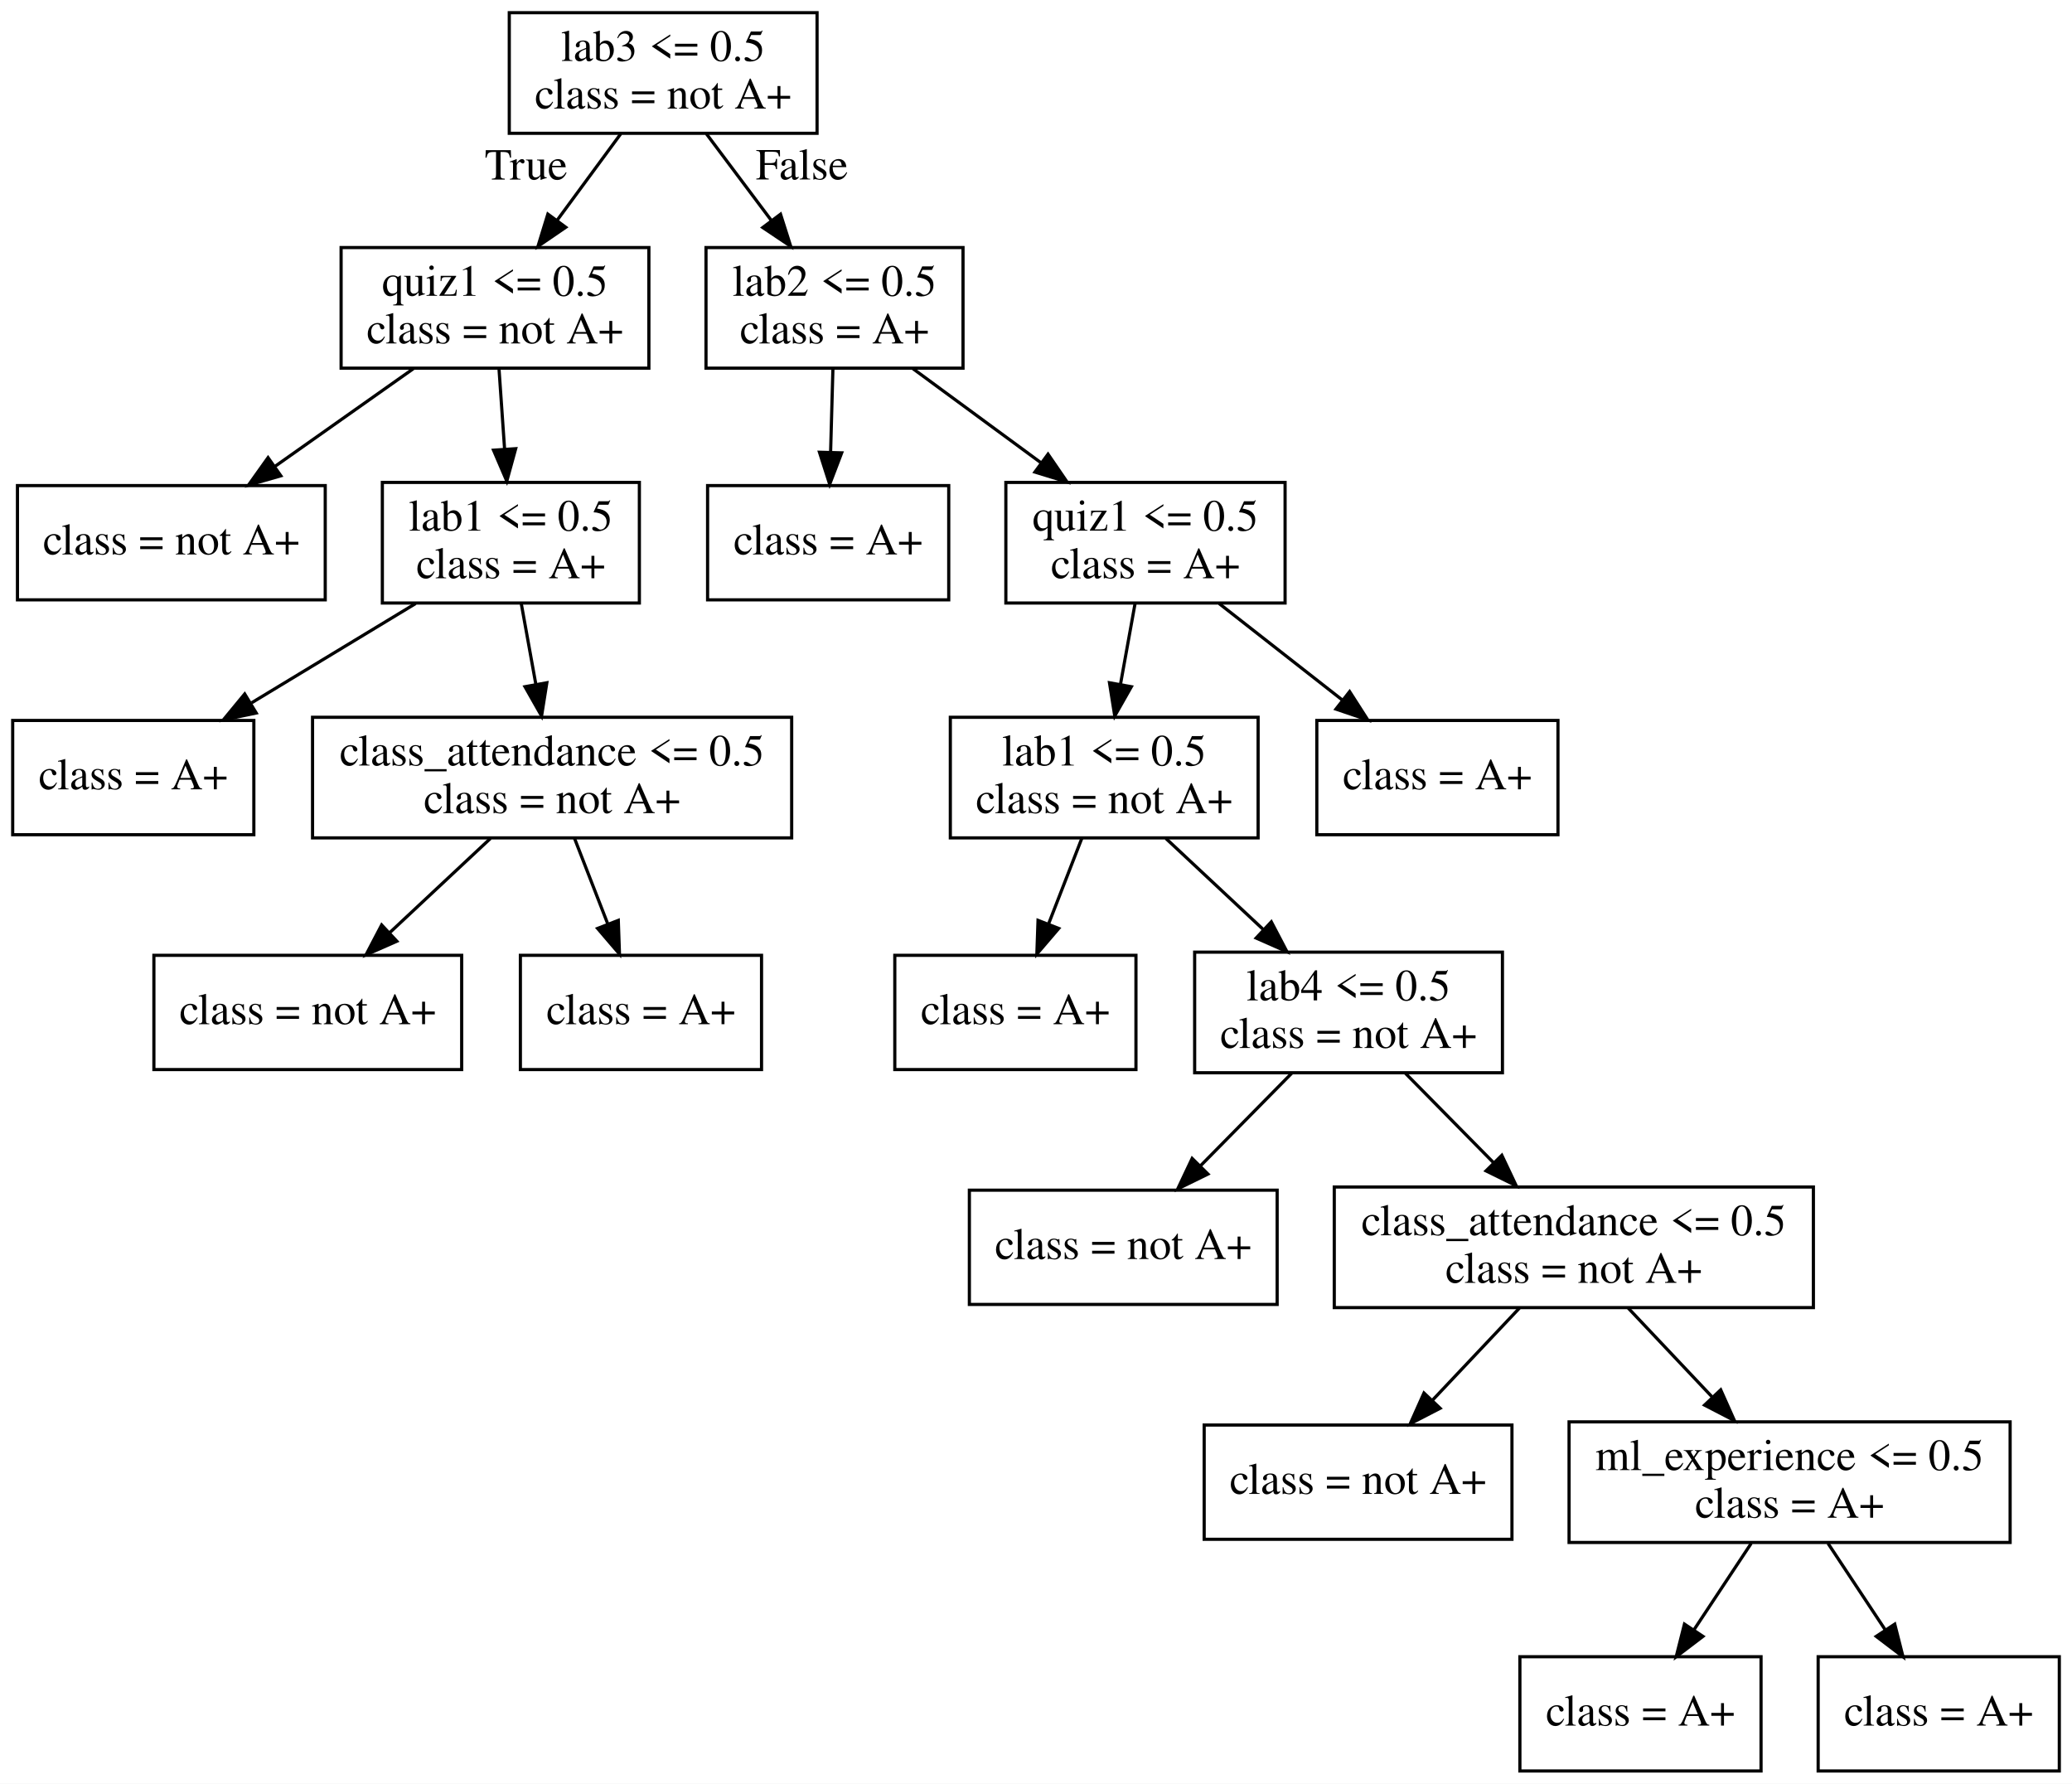
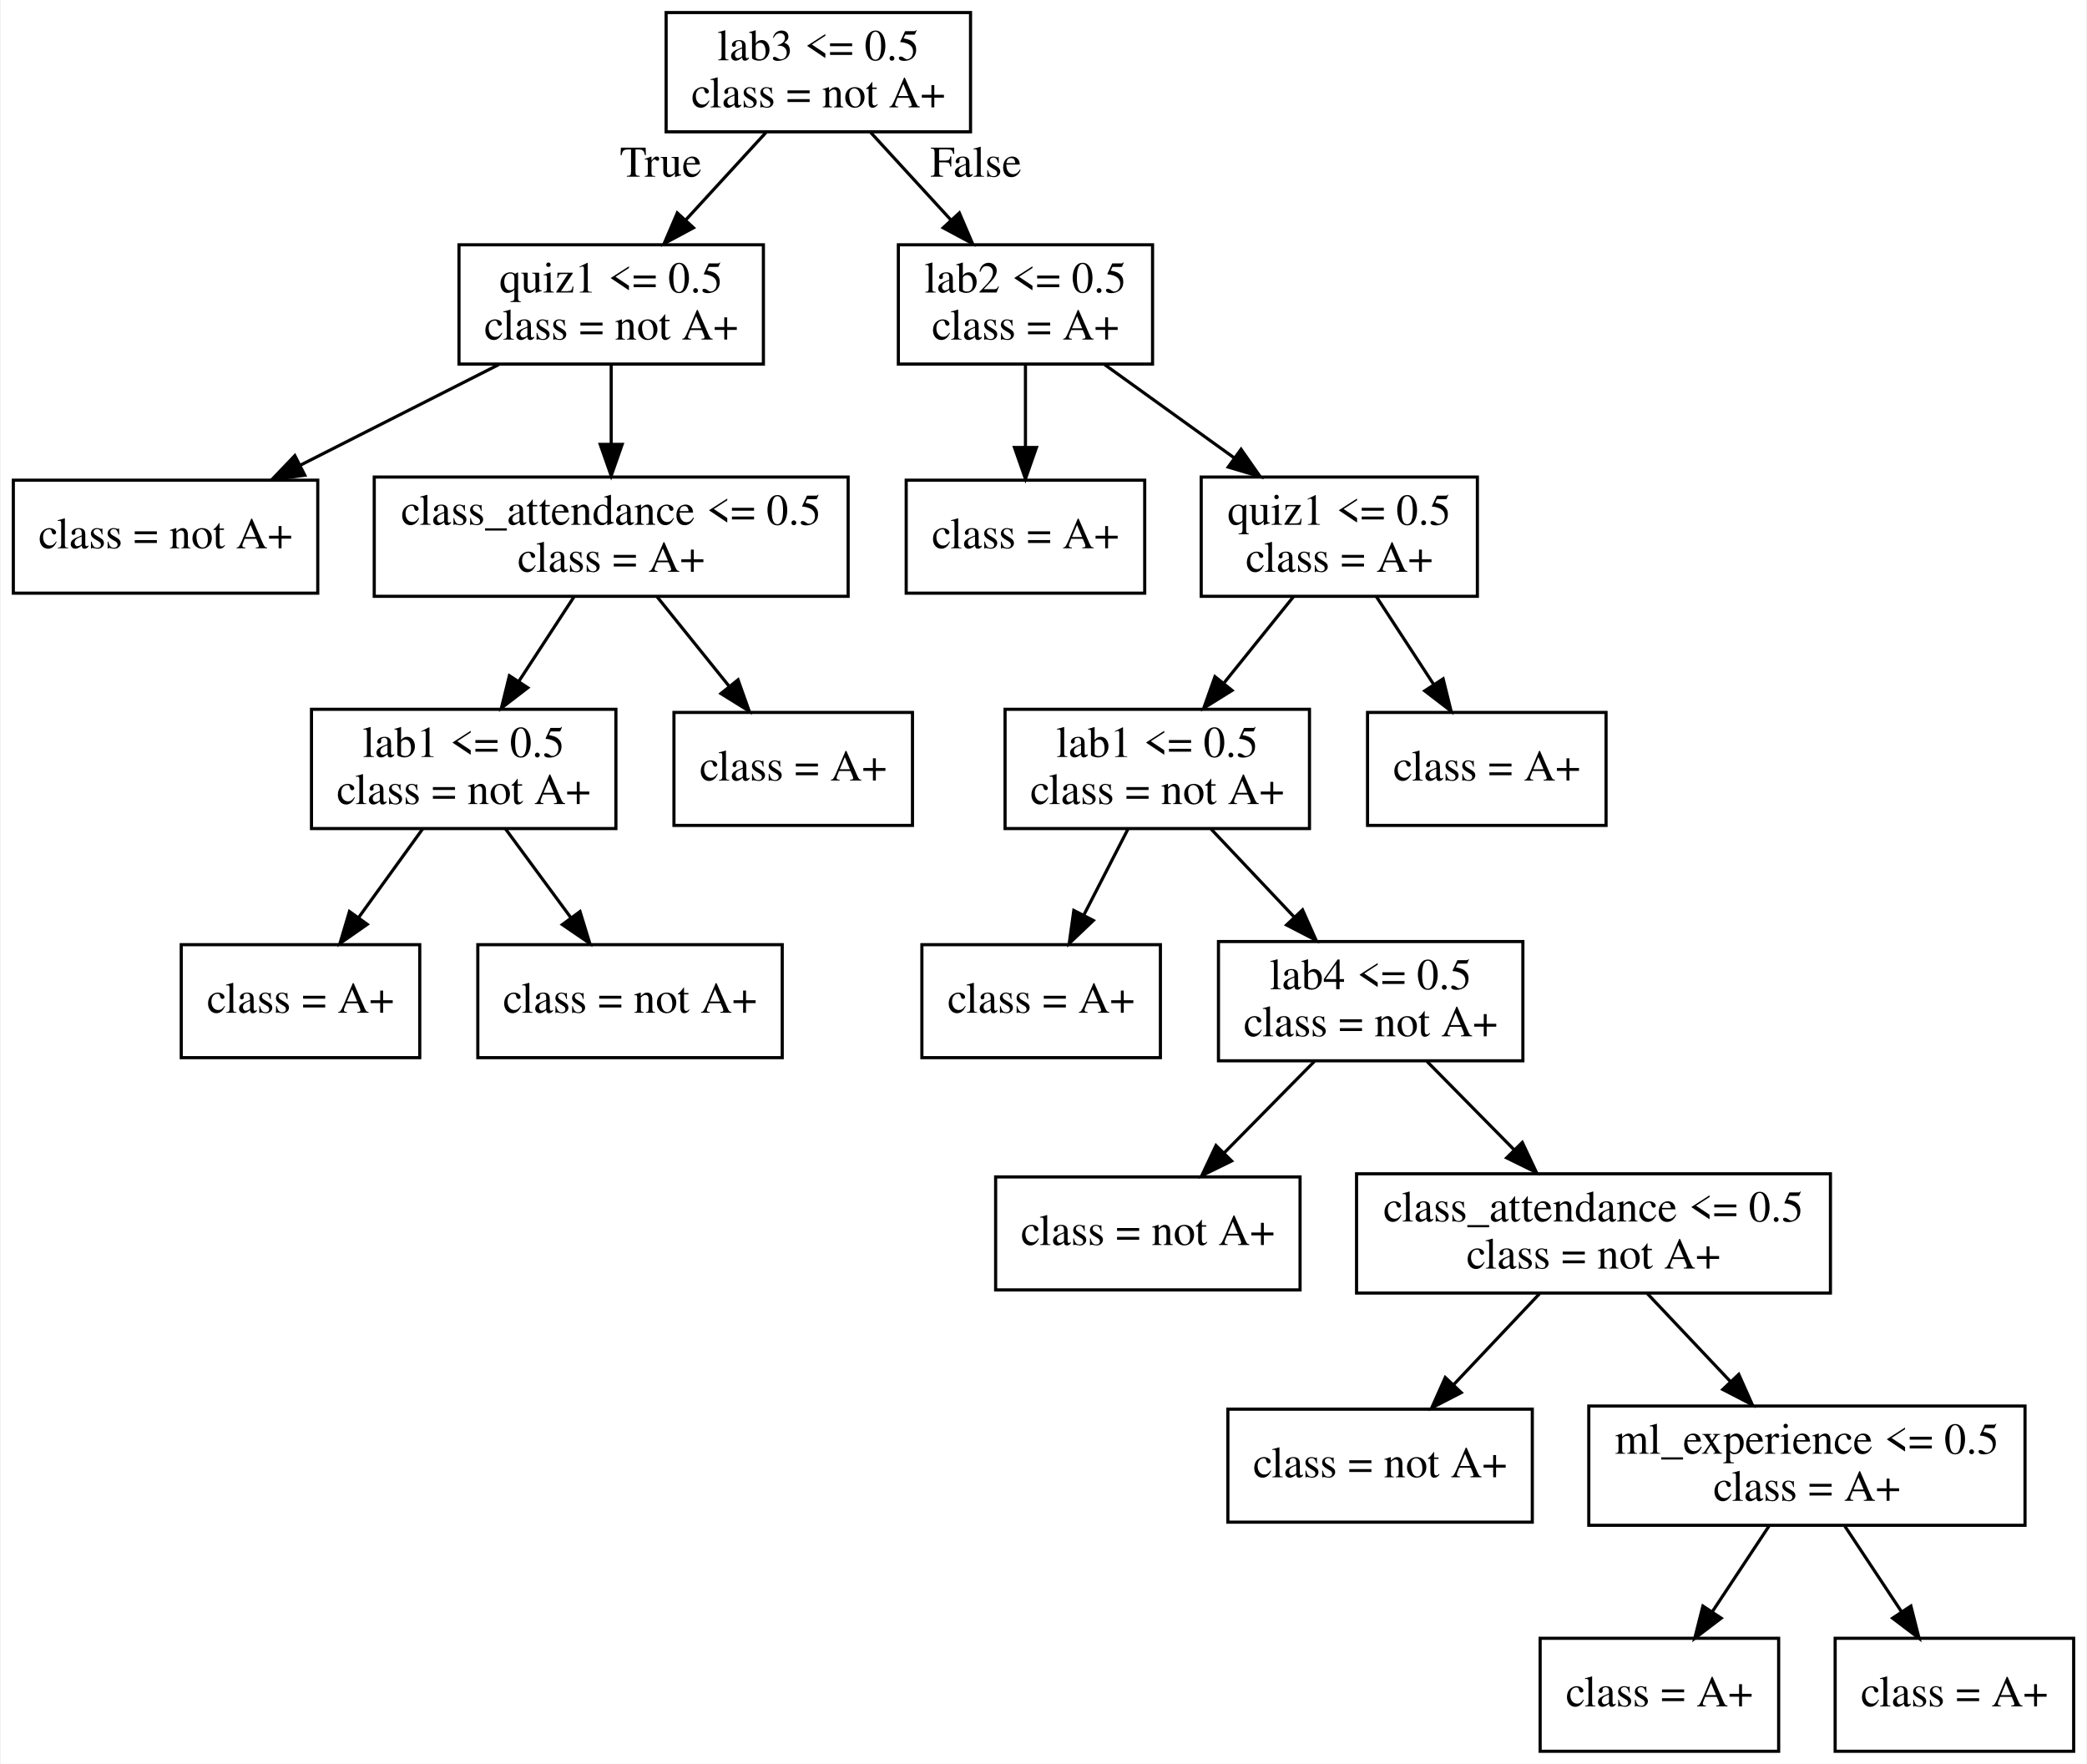
- <svg xmlns="http://www.w3.org/2000/svg" width="653pt" height="562pt" viewBox="0.00 0.00 653.00 562.00">
+ <svg xmlns="http://www.w3.org/2000/svg" width="665pt" height="562pt" viewBox="0.00 0.00 664.50 562.00">
  <g id="graph0" class="graph" transform="scale(1 1) rotate(0) translate(4 558)">
-     <polygon fill="white" stroke="transparent" points="-4,4 -4,-558 649,-558 649,4 -4,4" />
+     <polygon fill="white" stroke="transparent" points="-4,4 -4,-558 660.5,-558 660.5,4 -4,4" />
    <g id="node1" class="node">
-       <polygon fill="none" stroke="black" points="253.5,-554 156.5,-554 156.5,-516 253.5,-516 253.5,-554" />
-       <text text-anchor="middle" x="205" y="-538.8" font-family="Times,serif" font-size="14.00">lab3 &lt;= 0.5</text>
-       <text text-anchor="middle" x="205" y="-523.8" font-family="Times,serif" font-size="14.00">class = not A+</text>
+       <polygon fill="none" stroke="black" points="305,-554 208,-554 208,-516 305,-516 305,-554" />
+       <text text-anchor="middle" x="256.5" y="-538.8" font-family="Times,serif" font-size="14.00">lab3 &lt;= 0.5</text>
+       <text text-anchor="middle" x="256.5" y="-523.8" font-family="Times,serif" font-size="14.00">class = not A+</text>
    </g>
    <g id="node2" class="node">
-       <polygon fill="none" stroke="black" points="200.5,-480 103.5,-480 103.5,-442 200.5,-442 200.5,-480" />
-       <text text-anchor="middle" x="152" y="-464.8" font-family="Times,serif" font-size="14.00">quiz1 &lt;= 0.5</text>
-       <text text-anchor="middle" x="152" y="-449.8" font-family="Times,serif" font-size="14.00">class = not A+</text>
+       <polygon fill="none" stroke="black" points="239,-480 142,-480 142,-442 239,-442 239,-480" />
+       <text text-anchor="middle" x="190.5" y="-464.8" font-family="Times,serif" font-size="14.00">quiz1 &lt;= 0.5</text>
+       <text text-anchor="middle" x="190.5" y="-449.8" font-family="Times,serif" font-size="14.00">class = not A+</text>
    </g>
    <g id="edge1" class="edge">
-       <path fill="none" stroke="black" d="M191.63,-515.83C185.58,-507.62 178.32,-497.76 171.68,-488.73" />
-       <polygon fill="black" stroke="black" points="174.3,-486.39 165.55,-480.41 168.66,-490.54 174.3,-486.39" />
-       <text text-anchor="middle" x="161.8" y="-501.43" font-family="Times,serif" font-size="14.00">True</text>
+       <path fill="none" stroke="black" d="M239.85,-515.83C232.09,-507.37 222.72,-497.15 214.24,-487.9" />
+       <polygon fill="black" stroke="black" points="216.72,-485.42 207.38,-480.41 211.56,-490.15 216.72,-485.42" />
+       <text text-anchor="middle" x="206.29" y="-501.69" font-family="Times,serif" font-size="14.00">True</text>
    </g>
    <g id="node9" class="node">
-       <polygon fill="none" stroke="black" points="299.5,-480 218.5,-480 218.5,-442 299.5,-442 299.5,-480" />
-       <text text-anchor="middle" x="259" y="-464.8" font-family="Times,serif" font-size="14.00">lab2 &lt;= 0.5</text>
-       <text text-anchor="middle" x="259" y="-449.8" font-family="Times,serif" font-size="14.00">class = A+</text>
+       <polygon fill="none" stroke="black" points="363,-480 282,-480 282,-442 363,-442 363,-480" />
+       <text text-anchor="middle" x="322.5" y="-464.8" font-family="Times,serif" font-size="14.00">lab2 &lt;= 0.5</text>
+       <text text-anchor="middle" x="322.5" y="-449.8" font-family="Times,serif" font-size="14.00">class = A+</text>
    </g>
    <g id="edge8" class="edge">
-       <path fill="none" stroke="black" d="M218.63,-515.83C224.85,-507.54 232.33,-497.56 239.16,-488.45" />
-       <polygon fill="black" stroke="black" points="241.99,-490.51 245.19,-480.41 236.39,-486.31 241.99,-490.51" />
-       <text text-anchor="middle" x="248.73" y="-501.46" font-family="Times,serif" font-size="14.00">False</text>
+       <path fill="none" stroke="black" d="M273.15,-515.83C280.91,-507.37 290.28,-497.15 298.76,-487.9" />
+       <polygon fill="black" stroke="black" points="301.44,-490.15 305.62,-480.41 296.28,-485.42 301.44,-490.15" />
+       <text text-anchor="middle" x="306.71" y="-501.69" font-family="Times,serif" font-size="14.00">False</text>
    </g>
    <g id="node3" class="node">
-       <polygon fill="none" stroke="black" points="98.5,-405 1.5,-405 1.5,-369 98.5,-369 98.5,-405" />
-       <text text-anchor="middle" x="50" y="-383.3" font-family="Times,serif" font-size="14.00">class = not A+</text>
+       <polygon fill="none" stroke="black" points="97,-405 0,-405 0,-369 97,-369 97,-405" />
+       <text text-anchor="middle" x="48.5" y="-383.3" font-family="Times,serif" font-size="14.00">class = not A+</text>
    </g>
    <g id="edge2" class="edge">
-       <path fill="none" stroke="black" d="M126.26,-441.83C113.07,-432.52 96.85,-421.07 82.77,-411.13" />
-       <polygon fill="black" stroke="black" points="84.51,-408.08 74.33,-405.17 80.48,-413.8 84.51,-408.08" />
+       <path fill="none" stroke="black" d="M154.67,-441.83C135.43,-432.08 111.58,-419.99 91.37,-409.74" />
+       <polygon fill="black" stroke="black" points="92.87,-406.57 82.37,-405.17 89.7,-412.82 92.87,-406.57" />
    </g>
    <g id="node4" class="node">
-       <polygon fill="none" stroke="black" points="197.5,-406 116.5,-406 116.5,-368 197.5,-368 197.5,-406" />
-       <text text-anchor="middle" x="157" y="-390.8" font-family="Times,serif" font-size="14.00">lab1 &lt;= 0.5</text>
-       <text text-anchor="middle" x="157" y="-375.8" font-family="Times,serif" font-size="14.00">class = A+</text>
+       <polygon fill="none" stroke="black" points="266,-406 115,-406 115,-368 266,-368 266,-406" />
+       <text text-anchor="middle" x="190.5" y="-390.8" font-family="Times,serif" font-size="14.00">class_attendance &lt;= 0.5</text>
+       <text text-anchor="middle" x="190.5" y="-375.8" font-family="Times,serif" font-size="14.00">class = A+</text>
    </g>
    <g id="edge3" class="edge">
-       <path fill="none" stroke="black" d="M153.26,-441.83C153.8,-434.13 154.43,-424.97 155.03,-416.42" />
-       <polygon fill="black" stroke="black" points="158.52,-416.63 155.72,-406.41 151.54,-416.15 158.52,-416.63" />
+       <path fill="none" stroke="black" d="M190.5,-441.83C190.5,-434.13 190.5,-424.97 190.5,-416.42" />
+       <polygon fill="black" stroke="black" points="194,-416.41 190.5,-406.41 187,-416.41 194,-416.41" />
    </g>
    <g id="node5" class="node">
-       <polygon fill="none" stroke="black" points="76,-331 0,-331 0,-295 76,-295 76,-331" />
-       <text text-anchor="middle" x="38" y="-309.3" font-family="Times,serif" font-size="14.00">class = A+</text>
+       <polygon fill="none" stroke="black" points="192,-332 95,-332 95,-294 192,-294 192,-332" />
+       <text text-anchor="middle" x="143.5" y="-316.8" font-family="Times,serif" font-size="14.00">lab1 &lt;= 0.5</text>
+       <text text-anchor="middle" x="143.5" y="-301.8" font-family="Times,serif" font-size="14.00">class = not A+</text>
    </g>
    <g id="edge4" class="edge">
-       <path fill="none" stroke="black" d="M126.97,-367.83C111.29,-358.34 91.94,-346.64 75.31,-336.57" />
-       <polygon fill="black" stroke="black" points="76.75,-333.35 66.38,-331.17 73.12,-339.34 76.75,-333.35" />
+       <path fill="none" stroke="black" d="M178.64,-367.83C173.34,-359.71 166.98,-349.96 161.13,-341.01" />
+       <polygon fill="black" stroke="black" points="163.92,-338.87 155.52,-332.41 158.06,-342.7 163.92,-338.87" />
+     </g>
+     <g id="node8" class="node">
+       <polygon fill="none" stroke="black" points="286.5,-331 210.5,-331 210.5,-295 286.5,-295 286.5,-331" />
+       <text text-anchor="middle" x="248.5" y="-309.3" font-family="Times,serif" font-size="14.00">class = A+</text>
+     </g>
+     <g id="edge7" class="edge">
+       <path fill="none" stroke="black" d="M205.14,-367.83C212.09,-359.2 220.52,-348.73 228.09,-339.33" />
+       <polygon fill="black" stroke="black" points="230.92,-341.4 234.47,-331.42 225.47,-337.01 230.92,-341.4" />
    </g>
    <g id="node6" class="node">
-       <polygon fill="none" stroke="black" points="245.5,-332 94.5,-332 94.5,-294 245.5,-294 245.5,-332" />
-       <text text-anchor="middle" x="170" y="-316.8" font-family="Times,serif" font-size="14.00">class_attendance &lt;= 0.5</text>
-       <text text-anchor="middle" x="170" y="-301.8" font-family="Times,serif" font-size="14.00">class = not A+</text>
+       <polygon fill="none" stroke="black" points="129.5,-257 53.5,-257 53.5,-221 129.5,-221 129.5,-257" />
+       <text text-anchor="middle" x="91.5" y="-235.3" font-family="Times,serif" font-size="14.00">class = A+</text>
    </g>
    <g id="edge5" class="edge">
-       <path fill="none" stroke="black" d="M160.28,-367.83C161.67,-360.13 163.32,-350.97 164.87,-342.42" />
-       <polygon fill="black" stroke="black" points="168.34,-342.88 166.68,-332.41 161.45,-341.63 168.34,-342.88" />
+       <path fill="none" stroke="black" d="M130.38,-293.83C124.2,-285.28 116.74,-274.94 110,-265.62" />
+       <polygon fill="black" stroke="black" points="112.77,-263.48 104.08,-257.42 107.1,-267.57 112.77,-263.48" />
    </g>
    <g id="node7" class="node">
-       <polygon fill="none" stroke="black" points="141.5,-257 44.5,-257 44.5,-221 141.5,-221 141.5,-257" />
-       <text text-anchor="middle" x="93" y="-235.3" font-family="Times,serif" font-size="14.00">class = not A+</text>
+       <polygon fill="none" stroke="black" points="245,-257 148,-257 148,-221 245,-221 245,-257" />
+       <text text-anchor="middle" x="196.5" y="-235.3" font-family="Times,serif" font-size="14.00">class = not A+</text>
    </g>
    <g id="edge6" class="edge">
-       <path fill="none" stroke="black" d="M150.57,-293.83C140.98,-284.87 129.29,-273.93 118.95,-264.26" />
-       <polygon fill="black" stroke="black" points="121.06,-261.44 111.36,-257.17 116.28,-266.56 121.06,-261.44" />
-     </g>
-     <g id="node8" class="node">
-       <polygon fill="none" stroke="black" points="236,-257 160,-257 160,-221 236,-221 236,-257" />
-       <text text-anchor="middle" x="198" y="-235.3" font-family="Times,serif" font-size="14.00">class = A+</text>
-     </g>
-     <g id="edge7" class="edge">
-       <path fill="none" stroke="black" d="M177.07,-293.83C180.25,-285.63 184.08,-275.78 187.59,-266.76" />
-       <polygon fill="black" stroke="black" points="190.86,-268.01 191.23,-257.42 184.34,-265.47 190.86,-268.01" />
+       <path fill="none" stroke="black" d="M156.87,-293.83C163.17,-285.28 170.78,-274.94 177.64,-265.62" />
+       <polygon fill="black" stroke="black" points="180.57,-267.55 183.68,-257.42 174.93,-263.4 180.57,-267.55" />
    </g>
    <g id="node10" class="node">
-       <polygon fill="none" stroke="black" points="295,-405 219,-405 219,-369 295,-369 295,-405" />
-       <text text-anchor="middle" x="257" y="-383.3" font-family="Times,serif" font-size="14.00">class = A+</text>
+       <polygon fill="none" stroke="black" points="360.5,-405 284.5,-405 284.5,-369 360.5,-369 360.5,-405" />
+       <text text-anchor="middle" x="322.5" y="-383.3" font-family="Times,serif" font-size="14.00">class = A+</text>
    </g>
    <g id="edge9" class="edge">
-       <path fill="none" stroke="black" d="M258.5,-441.83C258.27,-433.89 258.01,-424.41 257.77,-415.63" />
-       <polygon fill="black" stroke="black" points="261.26,-415.32 257.48,-405.42 254.26,-415.51 261.26,-415.32" />
+       <path fill="none" stroke="black" d="M322.5,-441.83C322.5,-433.89 322.5,-424.41 322.5,-415.63" />
+       <polygon fill="black" stroke="black" points="326,-415.42 322.5,-405.42 319,-415.42 326,-415.42" />
    </g>
    <g id="node11" class="node">
-       <polygon fill="none" stroke="black" points="401,-406 313,-406 313,-368 401,-368 401,-406" />
-       <text text-anchor="middle" x="357" y="-390.8" font-family="Times,serif" font-size="14.00">quiz1 &lt;= 0.5</text>
-       <text text-anchor="middle" x="357" y="-375.8" font-family="Times,serif" font-size="14.00">class = A+</text>
+       <polygon fill="none" stroke="black" points="466.5,-406 378.5,-406 378.5,-368 466.5,-368 466.5,-406" />
+       <text text-anchor="middle" x="422.5" y="-390.8" font-family="Times,serif" font-size="14.00">quiz1 &lt;= 0.5</text>
+       <text text-anchor="middle" x="422.5" y="-375.8" font-family="Times,serif" font-size="14.00">class = A+</text>
    </g>
    <g id="edge10" class="edge">
-       <path fill="none" stroke="black" d="M283.73,-441.83C295.92,-432.88 310.78,-421.96 323.93,-412.3" />
-       <polygon fill="black" stroke="black" points="326.29,-414.9 332.28,-406.16 322.15,-409.26 326.29,-414.9" />
+       <path fill="none" stroke="black" d="M347.73,-441.83C360.29,-432.79 375.63,-421.75 389.14,-412.02" />
+       <polygon fill="black" stroke="black" points="391.2,-414.85 397.27,-406.16 387.11,-409.17 391.2,-414.85" />
    </g>
    <g id="node12" class="node">
-       <polygon fill="none" stroke="black" points="392.5,-332 295.5,-332 295.5,-294 392.5,-294 392.5,-332" />
-       <text text-anchor="middle" x="344" y="-316.8" font-family="Times,serif" font-size="14.00">lab1 &lt;= 0.5</text>
-       <text text-anchor="middle" x="344" y="-301.8" font-family="Times,serif" font-size="14.00">class = not A+</text>
+       <polygon fill="none" stroke="black" points="413,-332 316,-332 316,-294 413,-294 413,-332" />
+       <text text-anchor="middle" x="364.5" y="-316.8" font-family="Times,serif" font-size="14.00">lab1 &lt;= 0.5</text>
+       <text text-anchor="middle" x="364.5" y="-301.8" font-family="Times,serif" font-size="14.00">class = not A+</text>
    </g>
    <g id="edge11" class="edge">
-       <path fill="none" stroke="black" d="M353.72,-367.83C352.33,-360.13 350.68,-350.97 349.13,-342.42" />
-       <polygon fill="black" stroke="black" points="352.55,-341.63 347.32,-332.41 345.66,-342.88 352.55,-341.63" />
+       <path fill="none" stroke="black" d="M407.86,-367.83C401.18,-359.54 393.14,-349.56 385.81,-340.45" />
+       <polygon fill="black" stroke="black" points="388.33,-338.01 379.33,-332.41 382.88,-342.4 388.33,-338.01" />
    </g>
    <g id="node21" class="node">
-       <polygon fill="none" stroke="black" points="487,-331 411,-331 411,-295 487,-295 487,-331" />
-       <text text-anchor="middle" x="449" y="-309.3" font-family="Times,serif" font-size="14.00">class = A+</text>
+       <polygon fill="none" stroke="black" points="507.5,-331 431.5,-331 431.5,-295 507.5,-295 507.5,-331" />
+       <text text-anchor="middle" x="469.5" y="-309.3" font-family="Times,serif" font-size="14.00">class = A+</text>
    </g>
    <g id="edge20" class="edge">
-       <path fill="none" stroke="black" d="M380.22,-367.83C392.01,-358.6 406.47,-347.29 419.08,-337.41" />
-       <polygon fill="black" stroke="black" points="421.34,-340.09 427.06,-331.17 417.03,-334.58 421.34,-340.09" />
+       <path fill="none" stroke="black" d="M434.36,-367.83C439.88,-359.37 446.55,-349.15 452.59,-339.9" />
+       <polygon fill="black" stroke="black" points="455.59,-341.7 458.13,-331.42 449.73,-337.88 455.59,-341.7" />
    </g>
    <g id="node13" class="node">
-       <polygon fill="none" stroke="black" points="354,-257 278,-257 278,-221 354,-221 354,-257" />
-       <text text-anchor="middle" x="316" y="-235.3" font-family="Times,serif" font-size="14.00">class = A+</text>
+       <polygon fill="none" stroke="black" points="365.5,-257 289.5,-257 289.5,-221 365.5,-221 365.5,-257" />
+       <text text-anchor="middle" x="327.5" y="-235.3" font-family="Times,serif" font-size="14.00">class = A+</text>
    </g>
    <g id="edge12" class="edge">
-       <path fill="none" stroke="black" d="M336.93,-293.83C333.75,-285.63 329.92,-275.78 326.41,-266.76" />
-       <polygon fill="black" stroke="black" points="329.66,-265.47 322.77,-257.42 323.14,-268.01 329.66,-265.47" />
+       <path fill="none" stroke="black" d="M355.16,-293.83C350.91,-285.55 345.78,-275.57 341.11,-266.47" />
+       <polygon fill="black" stroke="black" points="344.13,-264.71 336.45,-257.42 337.91,-267.91 344.13,-264.71" />
    </g>
    <g id="node14" class="node">
-       <polygon fill="none" stroke="black" points="469.5,-258 372.5,-258 372.5,-220 469.5,-220 469.5,-258" />
-       <text text-anchor="middle" x="421" y="-242.8" font-family="Times,serif" font-size="14.00">lab4 &lt;= 0.5</text>
-       <text text-anchor="middle" x="421" y="-227.8" font-family="Times,serif" font-size="14.00">class = not A+</text>
+       <polygon fill="none" stroke="black" points="481,-258 384,-258 384,-220 481,-220 481,-258" />
+       <text text-anchor="middle" x="432.5" y="-242.8" font-family="Times,serif" font-size="14.00">lab4 &lt;= 0.5</text>
+       <text text-anchor="middle" x="432.5" y="-227.8" font-family="Times,serif" font-size="14.00">class = not A+</text>
    </g>
    <g id="edge13" class="edge">
-       <path fill="none" stroke="black" d="M363.43,-293.83C372.73,-285.13 384.02,-274.58 394.13,-265.13" />
-       <polygon fill="black" stroke="black" points="396.66,-267.55 401.58,-258.16 391.88,-262.44 396.66,-267.55" />
+       <path fill="none" stroke="black" d="M381.66,-293.83C389.65,-285.37 399.3,-275.15 408.04,-265.9" />
+       <polygon fill="black" stroke="black" points="410.79,-268.09 415.11,-258.41 405.7,-263.28 410.79,-268.09" />
    </g>
    <g id="node15" class="node">
-       <polygon fill="none" stroke="black" points="398.5,-183 301.5,-183 301.5,-147 398.5,-147 398.5,-183" />
-       <text text-anchor="middle" x="350" y="-161.3" font-family="Times,serif" font-size="14.00">class = not A+</text>
+       <polygon fill="none" stroke="black" points="410,-183 313,-183 313,-147 410,-147 410,-183" />
+       <text text-anchor="middle" x="361.5" y="-161.3" font-family="Times,serif" font-size="14.00">class = not A+</text>
    </g>
    <g id="edge14" class="edge">
-       <path fill="none" stroke="black" d="M403.08,-219.83C394.4,-211.02 383.83,-200.31 374.42,-190.76" />
-       <polygon fill="black" stroke="black" points="376.69,-188.08 367.18,-183.42 371.71,-193 376.69,-188.08" />
+       <path fill="none" stroke="black" d="M414.58,-219.83C405.9,-211.02 395.33,-200.31 385.92,-190.76" />
+       <polygon fill="black" stroke="black" points="388.19,-188.08 378.68,-183.42 383.21,-193 388.19,-188.08" />
    </g>
    <g id="node16" class="node">
-       <polygon fill="none" stroke="black" points="567.5,-184 416.5,-184 416.5,-146 567.5,-146 567.5,-184" />
-       <text text-anchor="middle" x="492" y="-168.8" font-family="Times,serif" font-size="14.00">class_attendance &lt;= 0.5</text>
-       <text text-anchor="middle" x="492" y="-153.8" font-family="Times,serif" font-size="14.00">class = not A+</text>
+       <polygon fill="none" stroke="black" points="579,-184 428,-184 428,-146 579,-146 579,-184" />
+       <text text-anchor="middle" x="503.5" y="-168.8" font-family="Times,serif" font-size="14.00">class_attendance &lt;= 0.5</text>
+       <text text-anchor="middle" x="503.5" y="-153.8" font-family="Times,serif" font-size="14.00">class = not A+</text>
    </g>
    <g id="edge15" class="edge">
-       <path fill="none" stroke="black" d="M438.92,-219.83C447.34,-211.28 457.54,-200.94 466.74,-191.62" />
-       <polygon fill="black" stroke="black" points="469.31,-193.99 473.84,-184.41 464.33,-189.08 469.31,-193.99" />
+       <path fill="none" stroke="black" d="M450.42,-219.83C458.84,-211.28 469.04,-200.94 478.24,-191.62" />
+       <polygon fill="black" stroke="black" points="480.81,-193.99 485.34,-184.41 475.83,-189.08 480.81,-193.99" />
    </g>
    <g id="node17" class="node">
-       <polygon fill="none" stroke="black" points="472.5,-109 375.5,-109 375.5,-73 472.5,-73 472.5,-109" />
-       <text text-anchor="middle" x="424" y="-87.3" font-family="Times,serif" font-size="14.00">class = not A+</text>
+       <polygon fill="none" stroke="black" points="484,-109 387,-109 387,-73 484,-73 484,-109" />
+       <text text-anchor="middle" x="435.5" y="-87.3" font-family="Times,serif" font-size="14.00">class = not A+</text>
    </g>
    <g id="edge16" class="edge">
-       <path fill="none" stroke="black" d="M474.84,-145.83C466.52,-137.02 456.4,-126.31 447.39,-116.76" />
-       <polygon fill="black" stroke="black" points="449.86,-114.28 440.45,-109.42 444.77,-119.09 449.86,-114.28" />
+       <path fill="none" stroke="black" d="M486.34,-145.83C478.02,-137.02 467.9,-126.31 458.89,-116.76" />
+       <polygon fill="black" stroke="black" points="461.36,-114.28 451.95,-109.42 456.27,-119.09 461.36,-114.28" />
    </g>
    <g id="node18" class="node">
-       <polygon fill="none" stroke="black" points="629.5,-110 490.5,-110 490.5,-72 629.5,-72 629.5,-110" />
-       <text text-anchor="middle" x="560" y="-94.8" font-family="Times,serif" font-size="14.00">ml_experience &lt;= 0.5</text>
-       <text text-anchor="middle" x="560" y="-79.8" font-family="Times,serif" font-size="14.00">class = A+</text>
+       <polygon fill="none" stroke="black" points="641,-110 502,-110 502,-72 641,-72 641,-110" />
+       <text text-anchor="middle" x="571.5" y="-94.8" font-family="Times,serif" font-size="14.00">ml_experience &lt;= 0.5</text>
+       <text text-anchor="middle" x="571.5" y="-79.8" font-family="Times,serif" font-size="14.00">class = A+</text>
    </g>
    <g id="edge17" class="edge">
-       <path fill="none" stroke="black" d="M509.16,-145.83C517.15,-137.37 526.8,-127.15 535.54,-117.9" />
-       <polygon fill="black" stroke="black" points="538.29,-120.09 542.61,-110.41 533.2,-115.28 538.29,-120.09" />
+       <path fill="none" stroke="black" d="M520.66,-145.83C528.65,-137.37 538.3,-127.15 547.04,-117.9" />
+       <polygon fill="black" stroke="black" points="549.79,-120.09 554.11,-110.41 544.7,-115.28 549.79,-120.09" />
    </g>
    <g id="node19" class="node">
-       <polygon fill="none" stroke="black" points="551,-36 475,-36 475,0 551,0 551,-36" />
-       <text text-anchor="middle" x="513" y="-14.3" font-family="Times,serif" font-size="14.00">class = A+</text>
+       <polygon fill="none" stroke="black" points="562.5,-36 486.5,-36 486.5,0 562.5,0 562.5,-36" />
+       <text text-anchor="middle" x="524.5" y="-14.3" font-family="Times,serif" font-size="14.00">class = A+</text>
    </g>
    <g id="edge18" class="edge">
-       <path fill="none" stroke="black" d="M547.9,-71.72C542.43,-63.46 535.88,-53.56 529.93,-44.58" />
-       <polygon fill="black" stroke="black" points="532.69,-42.41 524.26,-36 526.86,-46.27 532.69,-42.41" />
+       <path fill="none" stroke="black" d="M559.4,-71.72C553.93,-63.46 547.38,-53.56 541.43,-44.58" />
+       <polygon fill="black" stroke="black" points="544.19,-42.41 535.76,-36 538.36,-46.27 544.19,-42.41" />
    </g>
    <g id="node20" class="node">
-       <polygon fill="none" stroke="black" points="645,-36 569,-36 569,0 645,0 645,-36" />
-       <text text-anchor="middle" x="607" y="-14.3" font-family="Times,serif" font-size="14.00">class = A+</text>
+       <polygon fill="none" stroke="black" points="656.5,-36 580.5,-36 580.5,0 656.5,0 656.5,-36" />
+       <text text-anchor="middle" x="618.5" y="-14.3" font-family="Times,serif" font-size="14.00">class = A+</text>
    </g>
    <g id="edge19" class="edge">
-       <path fill="none" stroke="black" d="M572.1,-71.72C577.57,-63.46 584.12,-53.56 590.07,-44.58" />
-       <polygon fill="black" stroke="black" points="593.14,-46.27 595.74,-36 587.31,-42.41 593.14,-46.27" />
+       <path fill="none" stroke="black" d="M583.6,-71.72C589.07,-63.46 595.62,-53.56 601.57,-44.58" />
+       <polygon fill="black" stroke="black" points="604.64,-46.27 607.24,-36 598.81,-42.41 604.64,-46.27" />
    </g>
  </g>
</svg>
